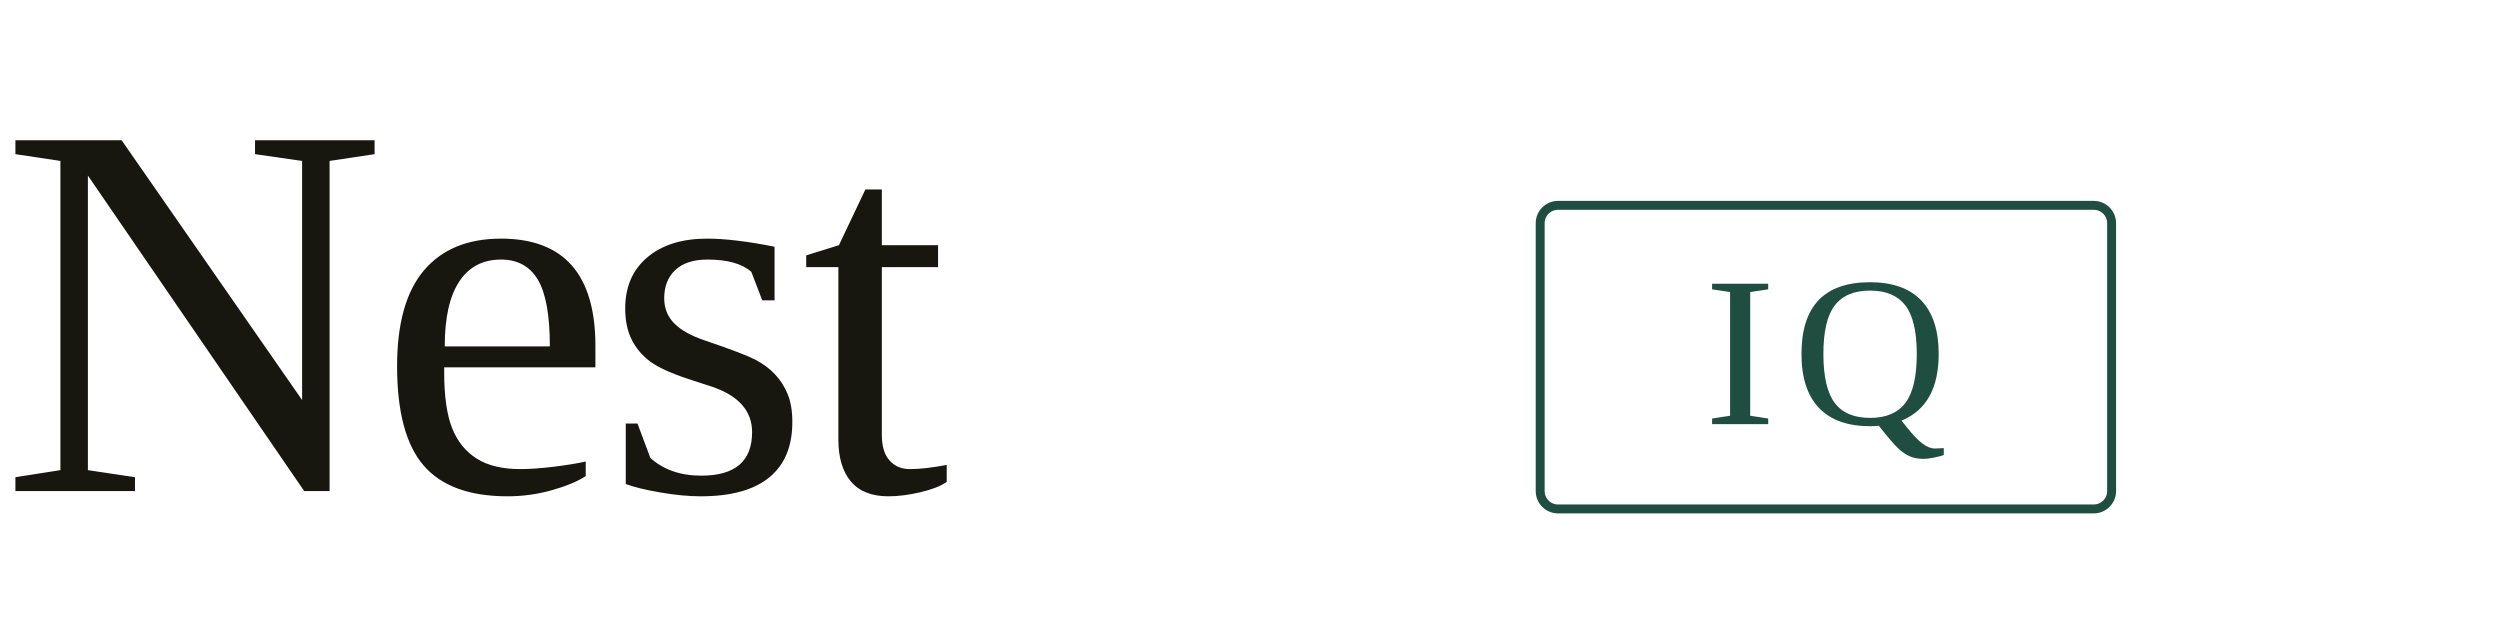
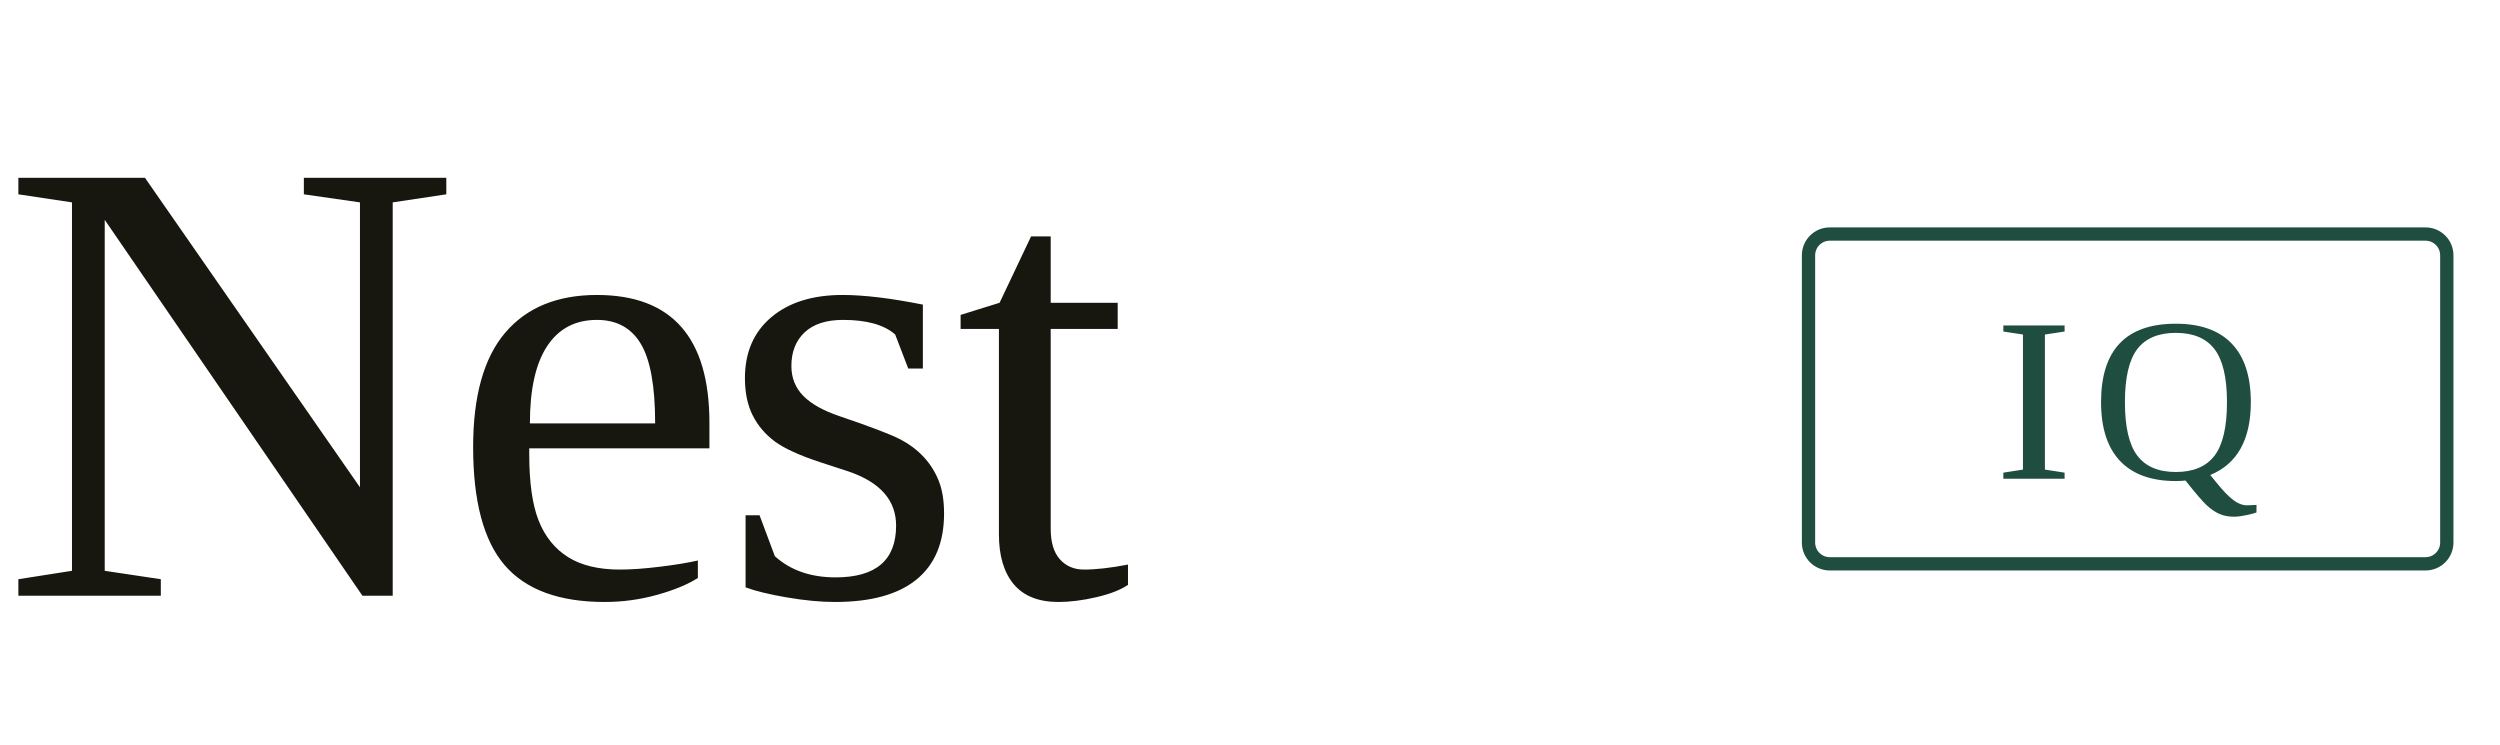
- <svg xmlns="http://www.w3.org/2000/svg" viewBox="0 0 560 140" width="560" height="140">
+ <svg xmlns="http://www.w3.org/2000/svg" viewBox="0 0 470 140" width="470" height="140">
  <defs />
-   <text x="0" y="110" class="serif" font-size="120" letter-spacing="-2.4" fill="#17160F">Nest</text>
-   <rect x="345" y="46" width="128" height="68" rx="4" ry="4" fill="none" stroke="#1F4D3F" stroke-width="2" />
-   <text x="409" y="95" class="mono" font-size="48" letter-spacing="3.8" fill="#1F4D3F" text-anchor="middle">IQ</text>
+   <text x="0" y="112" class="serif" font-size="120" letter-spacing="-2.4" fill="#17160F">Nest</text>
+   <g transform="translate(340 44)">
+     <rect width="120" height="62" rx="4" ry="4" fill="none" stroke="#1F4D3F" stroke-width="2.5" />
+     <text x="60" y="46" class="mono" font-size="44" letter-spacing="3.5" fill="#1F4D3F" text-anchor="middle">IQ</text>
+   </g>
</svg>
